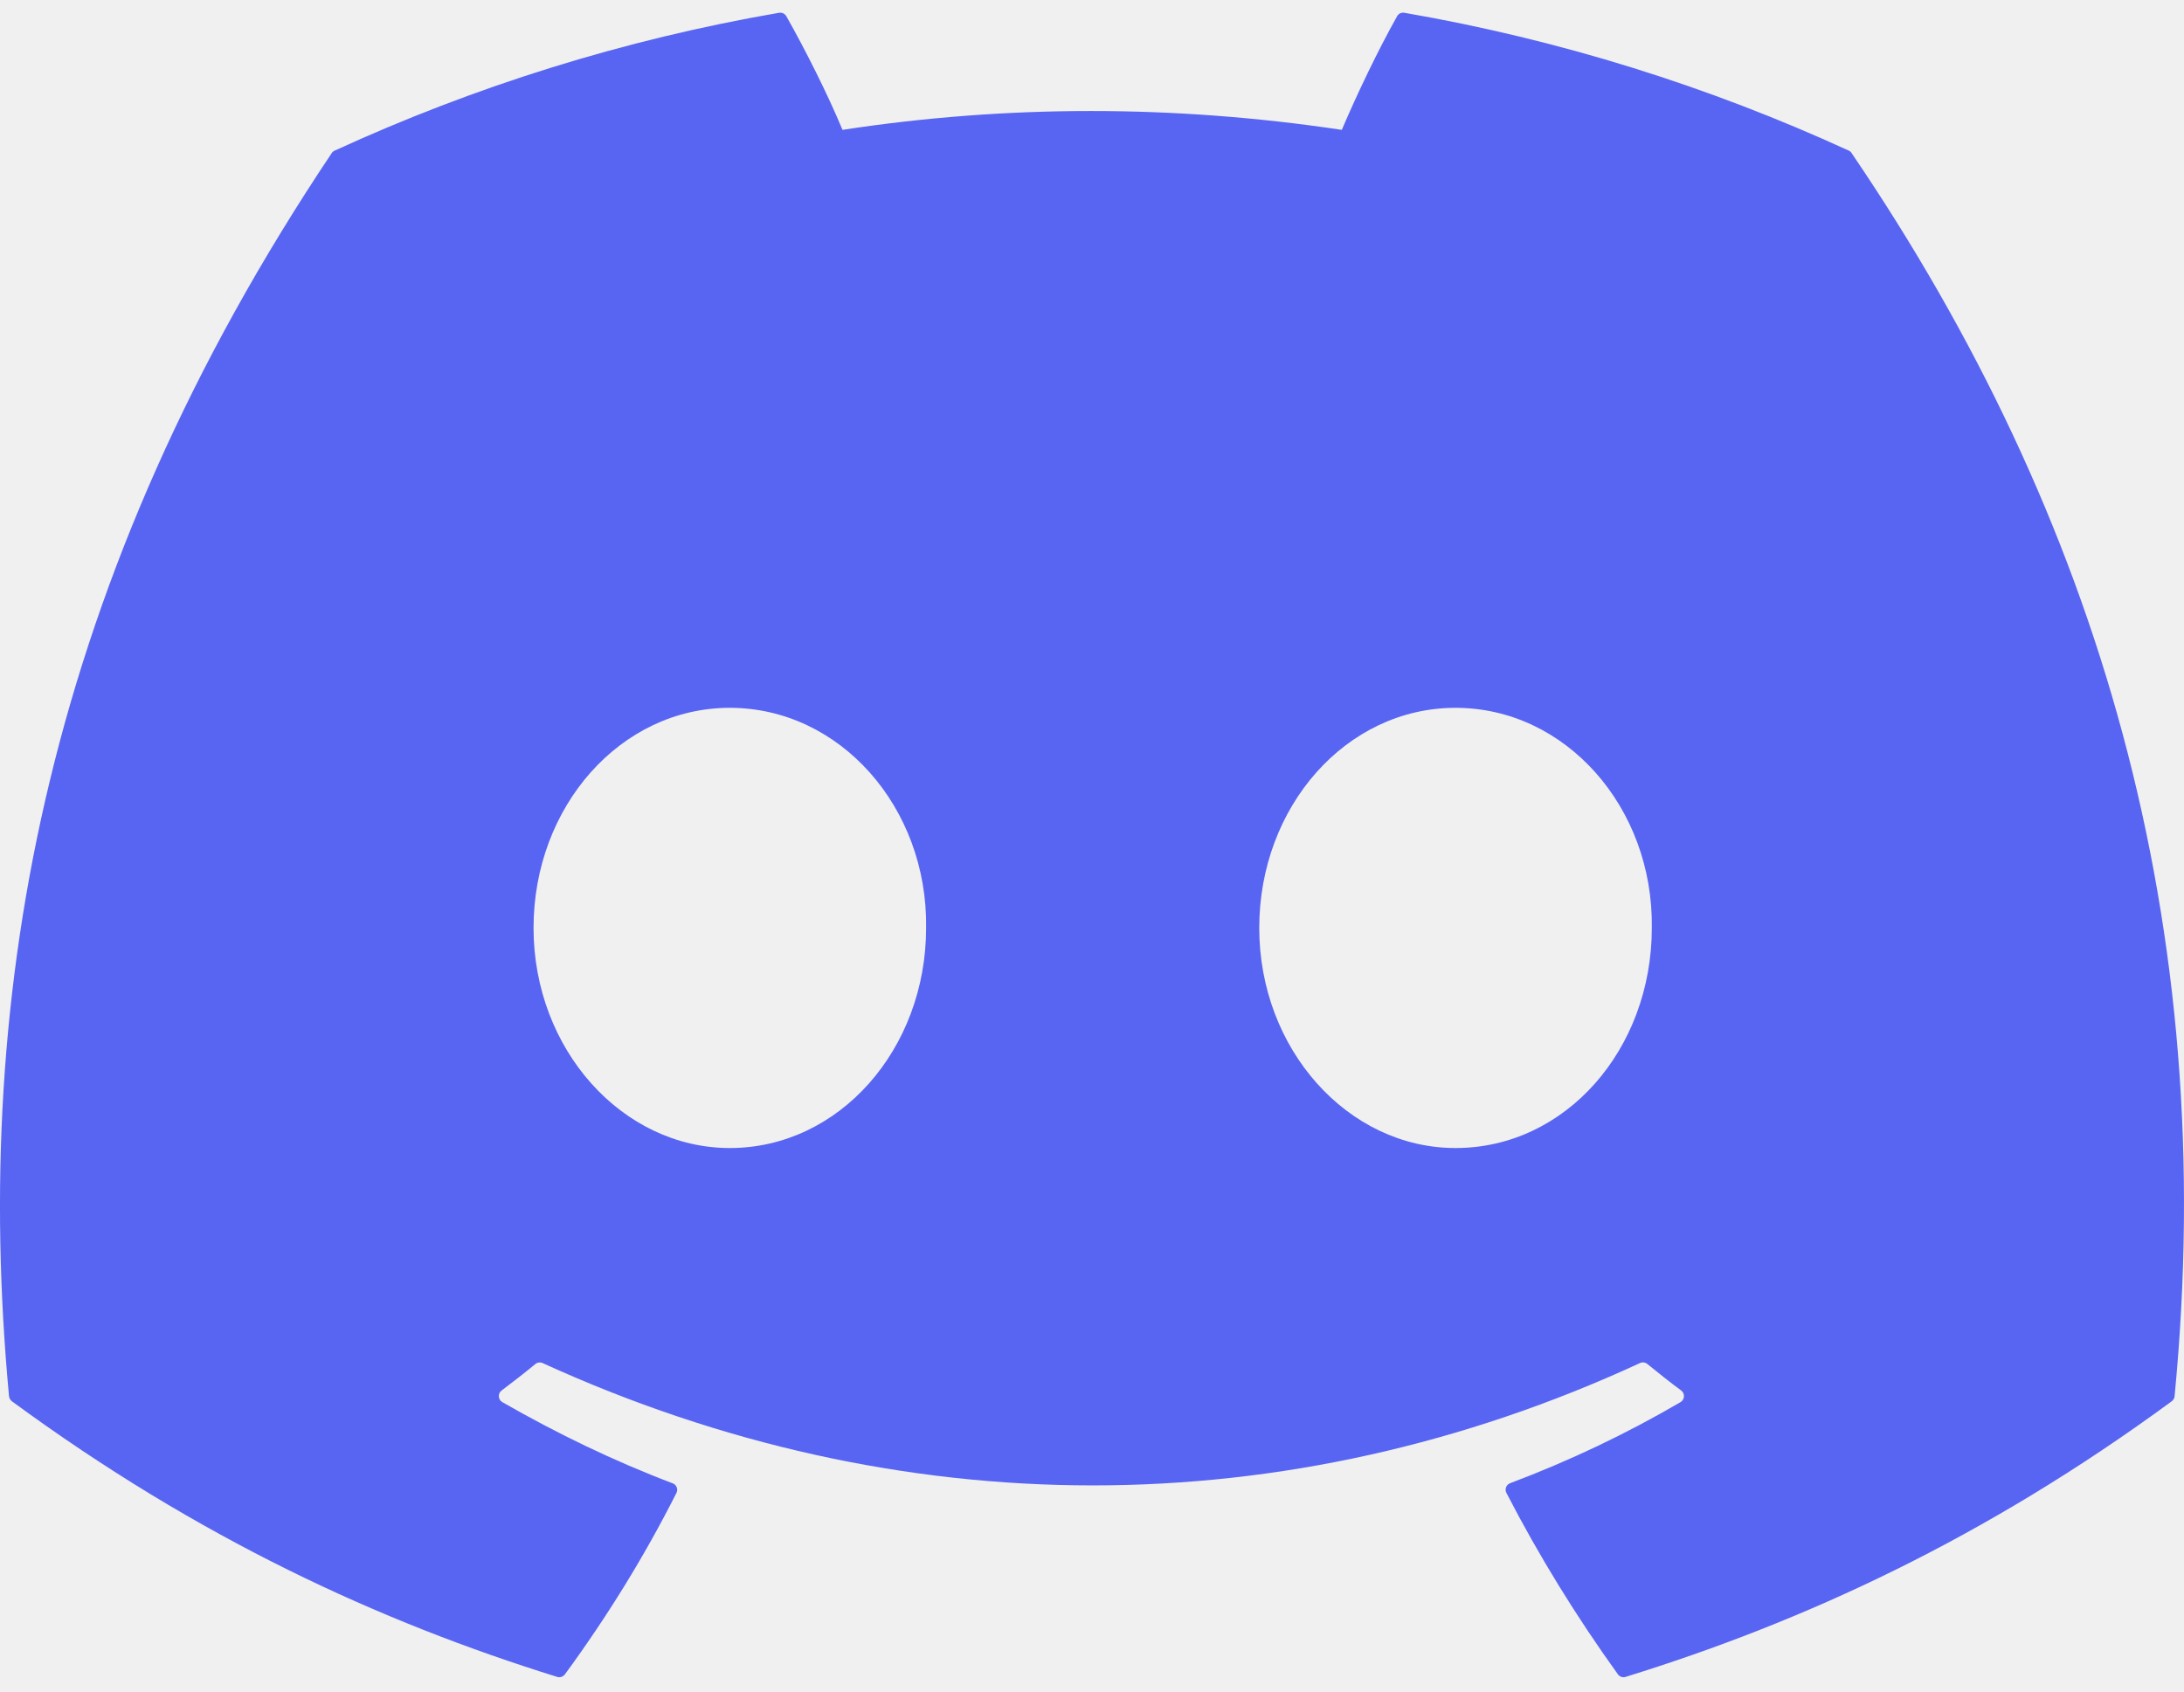
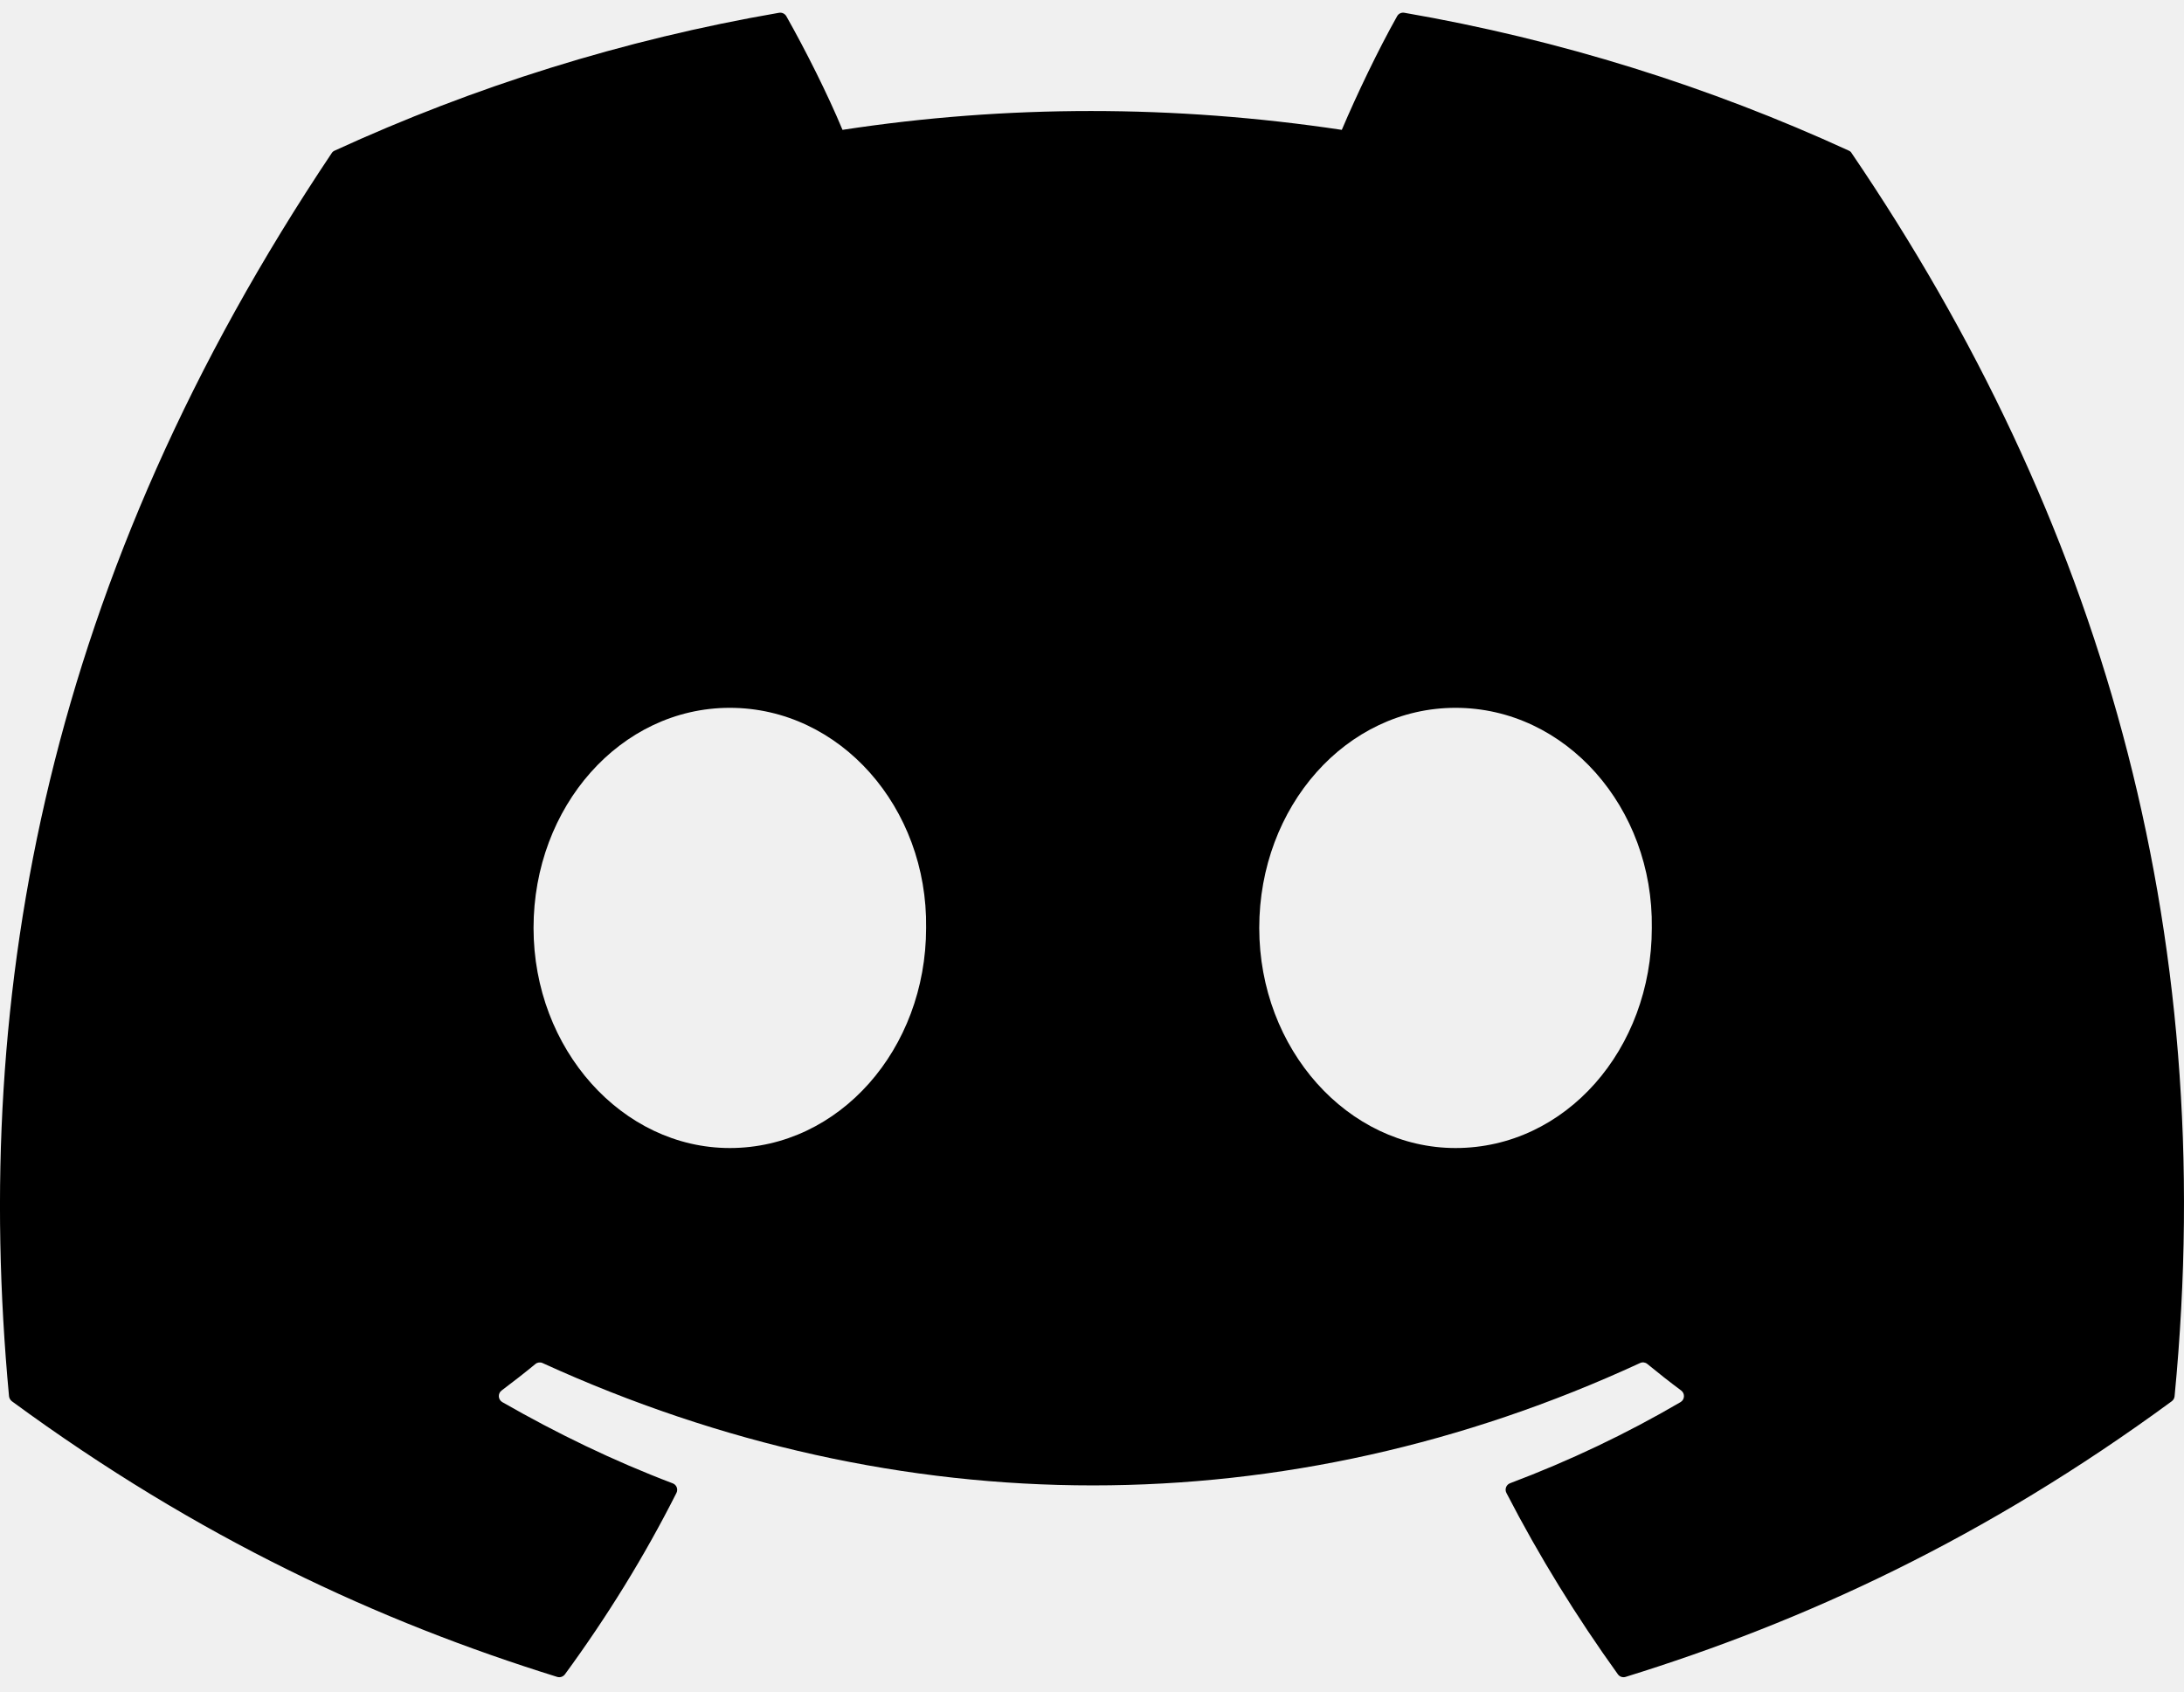
- <svg xmlns="http://www.w3.org/2000/svg" viewBox="0 0 71 55" fill="none">
+ <svg xmlns="http://www.w3.org/2000/svg" viewBox="0 0 71 55" fill="current">
  <g clip-path="url(#clip0)">
-     <path d="M60.105 4.898C55.579 2.821 50.727 1.292 45.653 0.415C45.56 0.399 45.468 0.441 45.42 0.525C44.796 1.635 44.105 3.083 43.621 4.222C38.164 3.405 32.734 3.405 27.389 4.222C26.905 3.058 26.189 1.635 25.562 0.525C25.514 0.444 25.422 0.401 25.329 0.415C20.258 1.289 15.406 2.819 10.878 4.898C10.838 4.915 10.805 4.943 10.783 4.979C1.578 18.731 -0.944 32.144 0.293 45.391C0.299 45.456 0.335 45.518 0.386 45.558C6.459 50.017 12.341 52.725 18.115 54.52C18.207 54.548 18.305 54.514 18.364 54.438C19.73 52.573 20.947 50.606 21.991 48.538C22.052 48.417 21.994 48.273 21.868 48.226C19.937 47.493 18.098 46.6 16.329 45.586C16.189 45.504 16.178 45.304 16.307 45.208C16.679 44.929 17.051 44.639 17.407 44.346C17.471 44.293 17.561 44.281 17.636 44.315C29.256 49.62 41.835 49.62 53.318 44.315C53.394 44.279 53.483 44.29 53.55 44.343C53.906 44.636 54.278 44.929 54.653 45.208C54.782 45.304 54.773 45.504 54.633 45.586C52.865 46.62 51.026 47.493 49.092 48.223C48.966 48.271 48.91 48.417 48.972 48.538C50.038 50.603 51.255 52.57 52.596 54.435C52.652 54.514 52.753 54.548 52.845 54.52C58.646 52.725 64.529 50.017 70.602 45.558C70.655 45.518 70.689 45.459 70.694 45.394C72.175 30.079 68.215 16.776 60.197 4.982C60.177 4.943 60.144 4.915 60.105 4.898ZM23.726 37.325C20.228 37.325 17.345 34.114 17.345 30.169C17.345 26.225 20.172 23.013 23.726 23.013C27.308 23.013 30.163 26.253 30.107 30.169C30.107 34.114 27.28 37.325 23.726 37.325ZM47.318 37.325C43.82 37.325 40.937 34.114 40.937 30.169C40.937 26.225 43.764 23.013 47.318 23.013C50.9 23.013 53.755 26.253 53.699 30.169C53.699 34.114 50.9 37.325 47.318 37.325Z" fill="#5865F2" />
+     <path d="M60.105 4.898C55.579 2.821 50.727 1.292 45.653 0.415C45.56 0.399 45.468 0.441 45.42 0.525C44.796 1.635 44.105 3.083 43.621 4.222C38.164 3.405 32.734 3.405 27.389 4.222C26.905 3.058 26.189 1.635 25.562 0.525C25.514 0.444 25.422 0.401 25.329 0.415C20.258 1.289 15.406 2.819 10.878 4.898C10.838 4.915 10.805 4.943 10.783 4.979C1.578 18.731 -0.944 32.144 0.293 45.391C0.299 45.456 0.335 45.518 0.386 45.558C6.459 50.017 12.341 52.725 18.115 54.52C18.207 54.548 18.305 54.514 18.364 54.438C19.73 52.573 20.947 50.606 21.991 48.538C22.052 48.417 21.994 48.273 21.868 48.226C19.937 47.493 18.098 46.6 16.329 45.586C16.189 45.504 16.178 45.304 16.307 45.208C16.679 44.929 17.051 44.639 17.407 44.346C17.471 44.293 17.561 44.281 17.636 44.315C29.256 49.62 41.835 49.62 53.318 44.315C53.394 44.279 53.483 44.29 53.55 44.343C53.906 44.636 54.278 44.929 54.653 45.208C54.782 45.304 54.773 45.504 54.633 45.586C52.865 46.62 51.026 47.493 49.092 48.223C48.966 48.271 48.91 48.417 48.972 48.538C50.038 50.603 51.255 52.57 52.596 54.435C52.652 54.514 52.753 54.548 52.845 54.52C58.646 52.725 64.529 50.017 70.602 45.558C70.655 45.518 70.689 45.459 70.694 45.394C72.175 30.079 68.215 16.776 60.197 4.982C60.177 4.943 60.144 4.915 60.105 4.898ZM23.726 37.325C20.228 37.325 17.345 34.114 17.345 30.169C17.345 26.225 20.172 23.013 23.726 23.013C27.308 23.013 30.163 26.253 30.107 30.169C30.107 34.114 27.28 37.325 23.726 37.325ZM47.318 37.325C43.82 37.325 40.937 34.114 40.937 30.169C40.937 26.225 43.764 23.013 47.318 23.013C50.9 23.013 53.755 26.253 53.699 30.169C53.699 34.114 50.9 37.325 47.318 37.325Z" fill="current" />
  </g>
  <defs>
    <clipPath id="clip0">
-       <rect width="71" height="55" fill="white" />
+       <rect width="71" height="55" fill="current" />
    </clipPath>
  </defs>
</svg>
